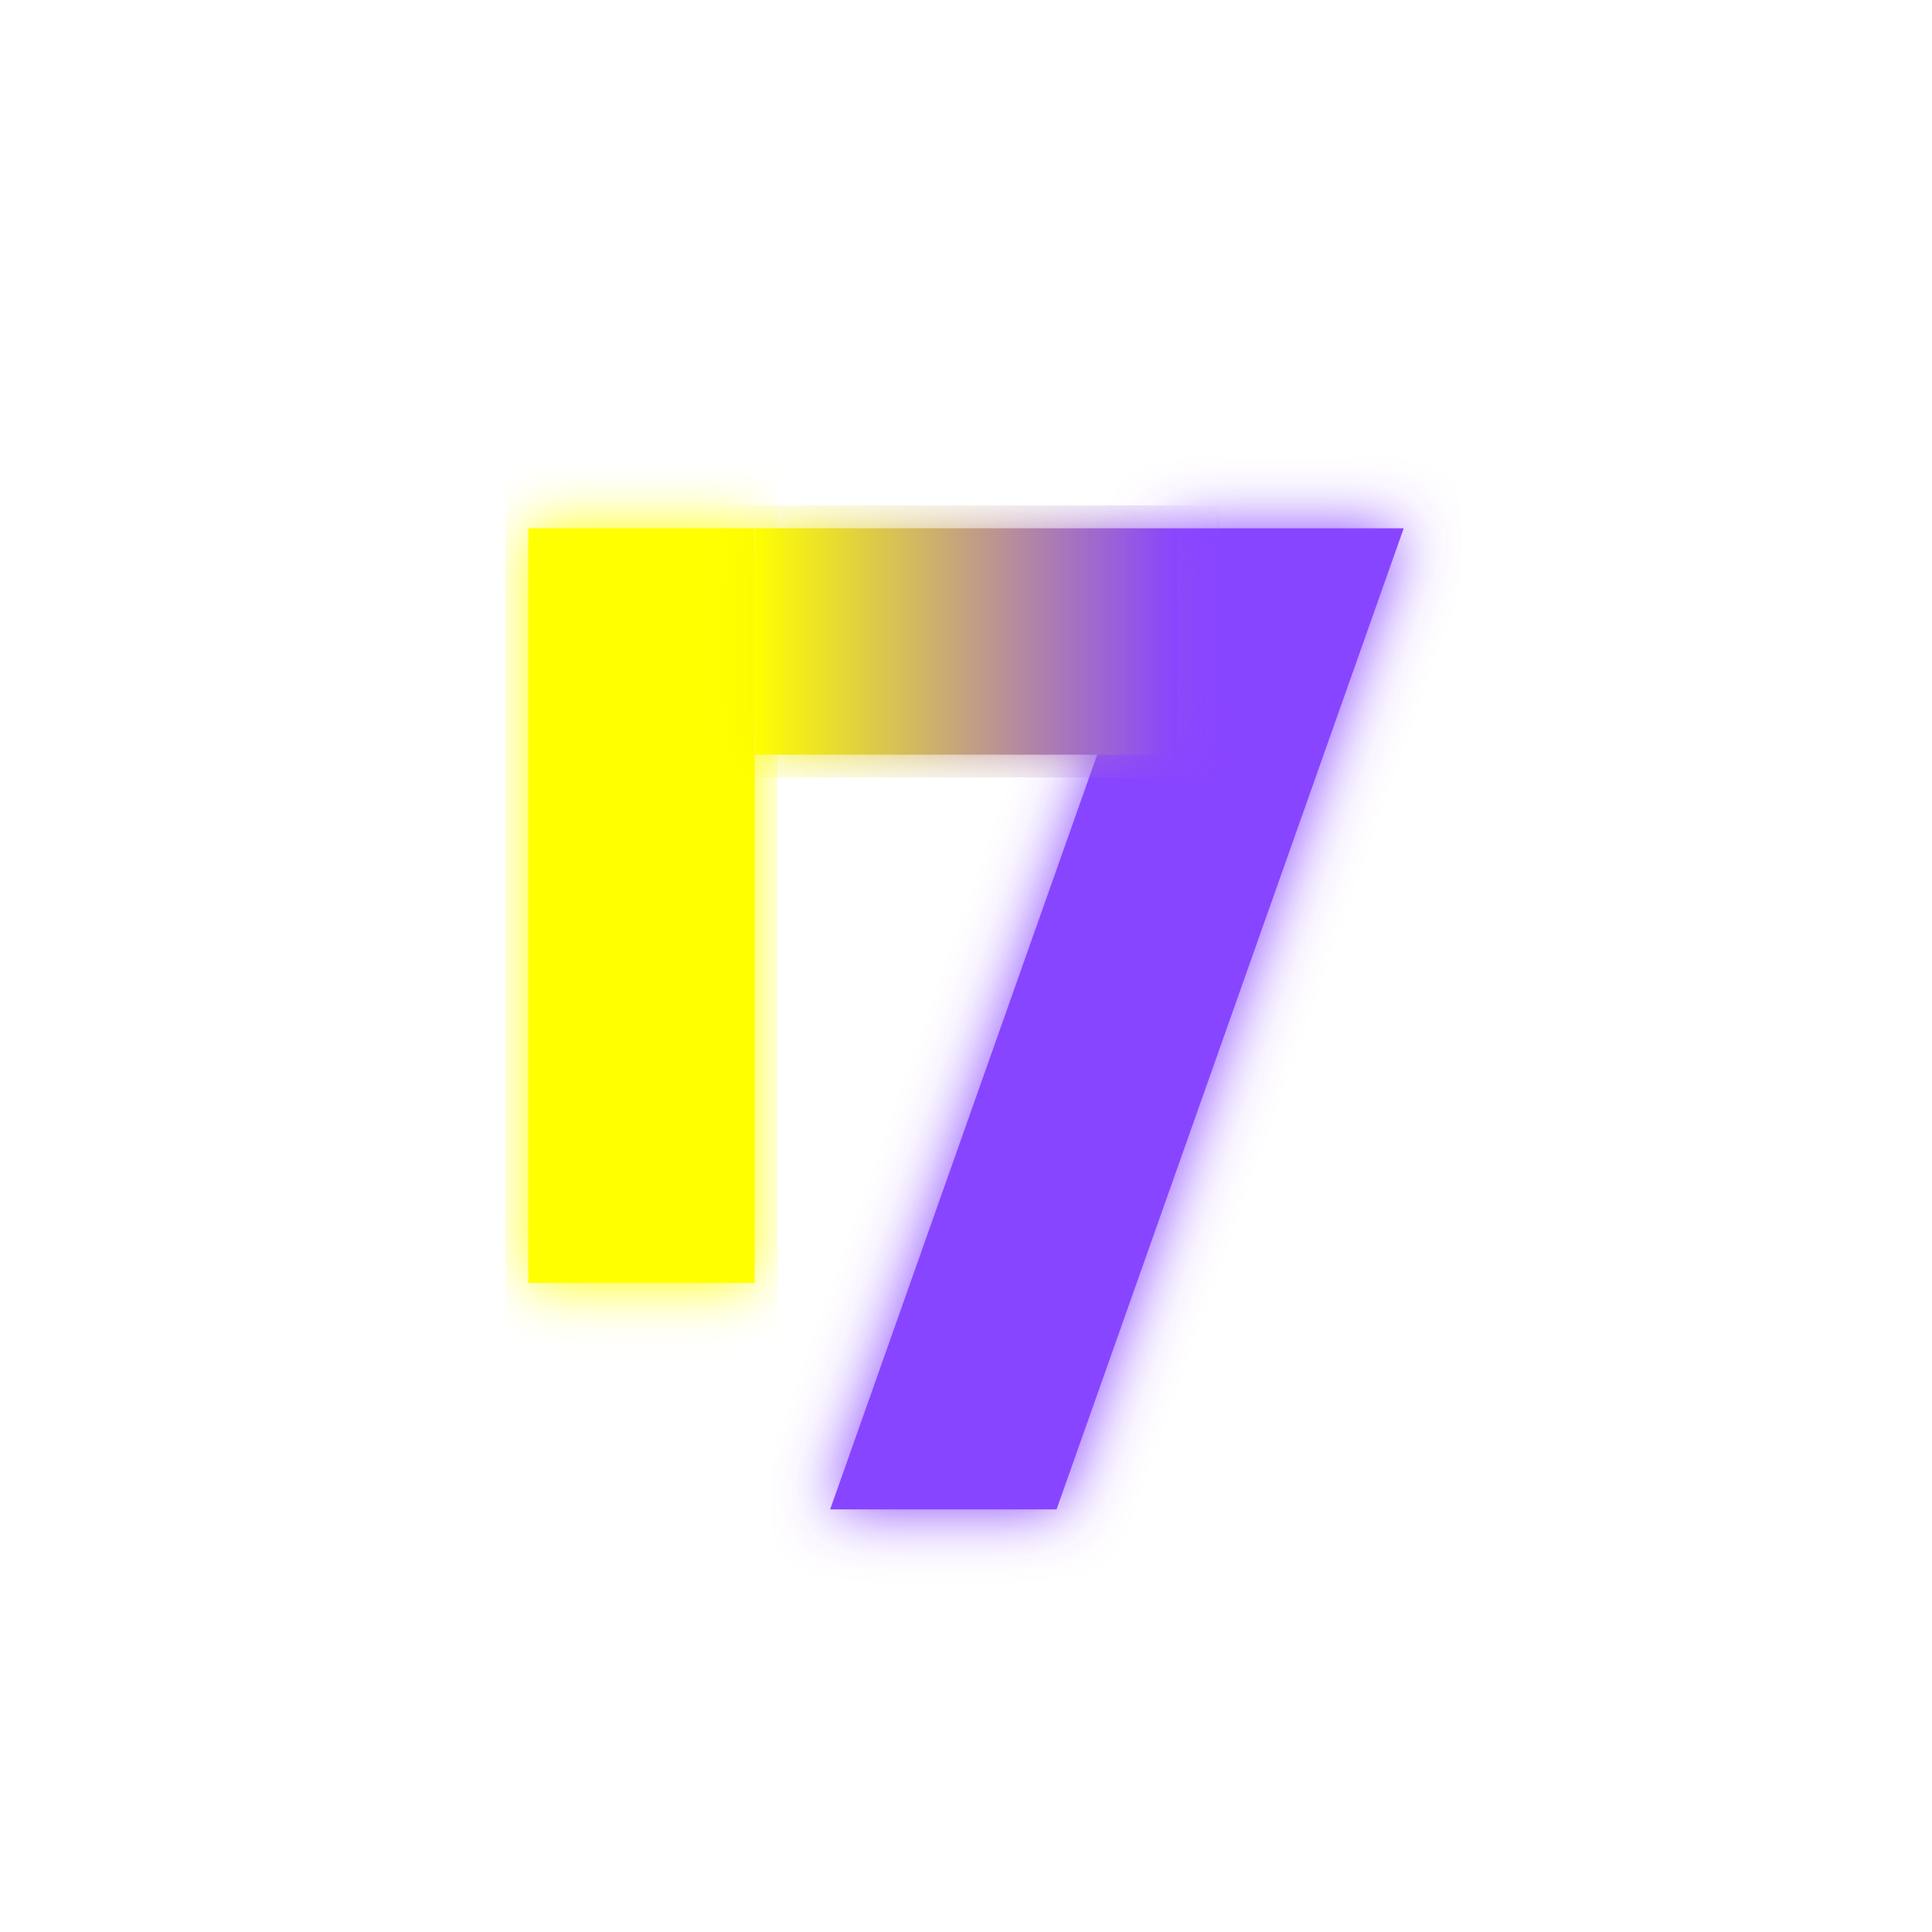
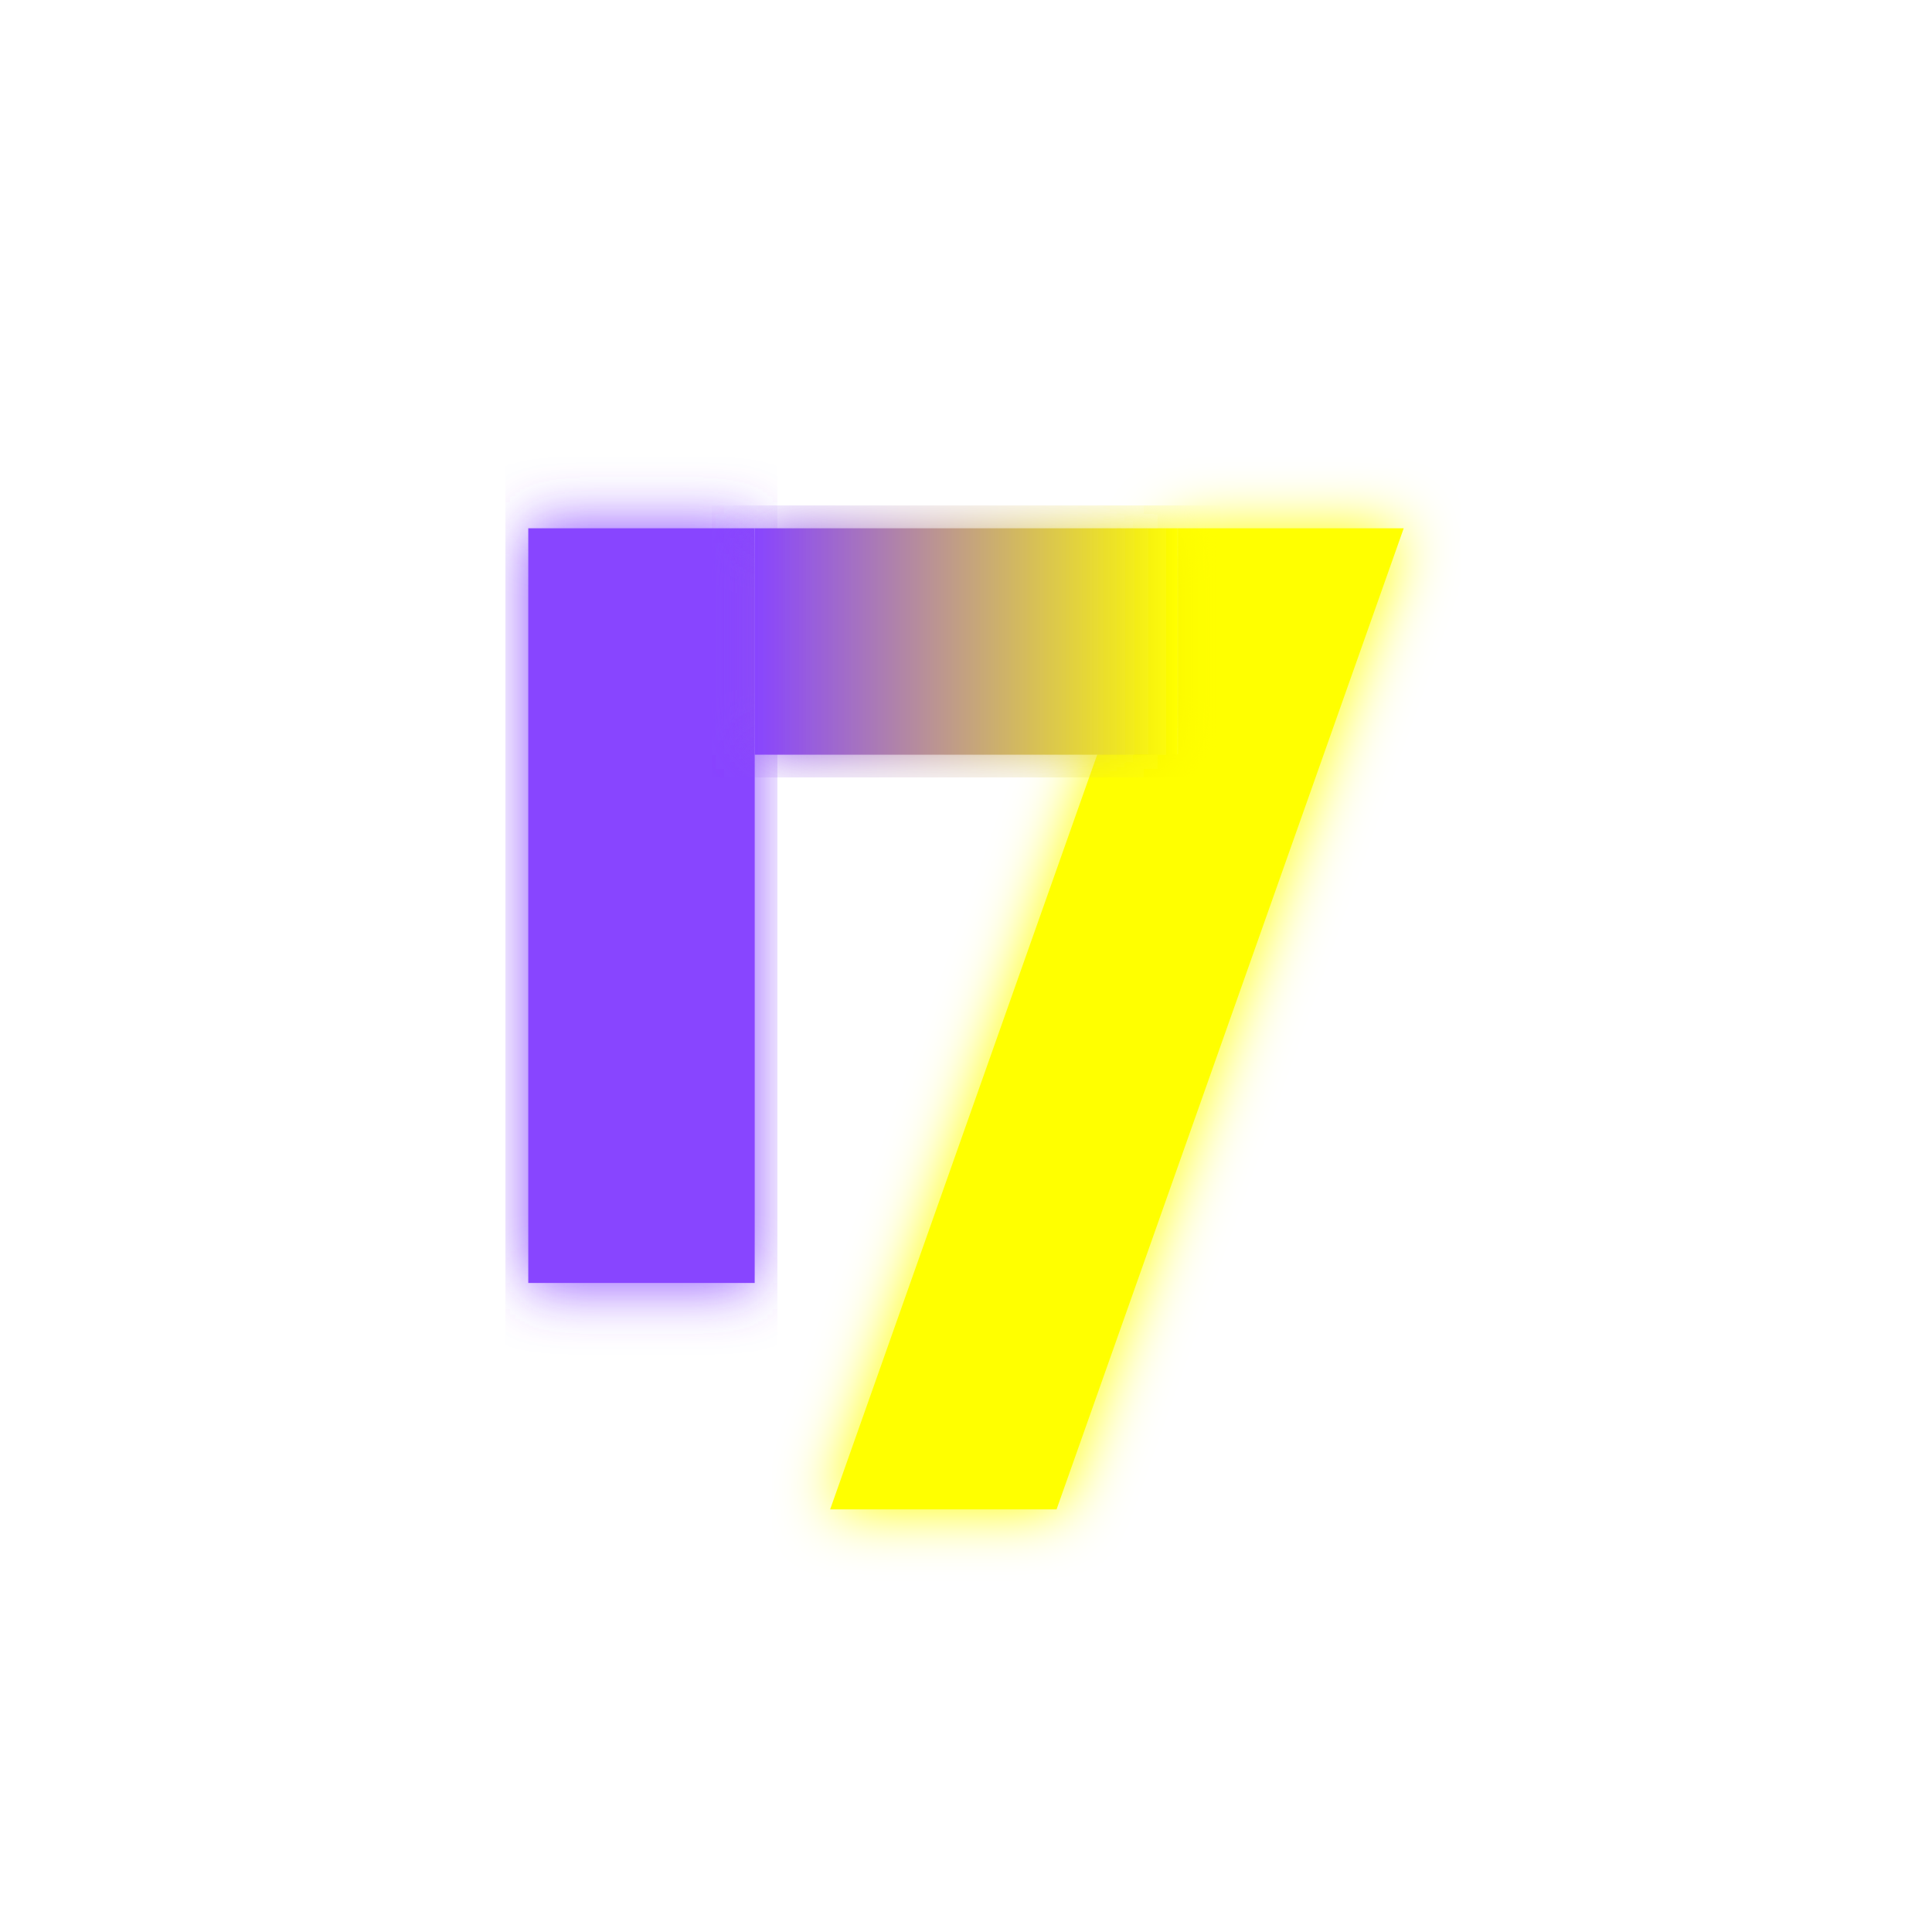
<svg xmlns="http://www.w3.org/2000/svg" width="128" height="128" viewBox="0 0 128 128">
  <defs>
    <filter id="glow">
      <feGaussianBlur stdDeviation="2" result="coloredBlur" />
      <feMerge>
        <feMergeNode in="coloredBlur" />
        <feMergeNode in="SourceGraphic" />
      </feMerge>
    </filter>
    <linearGradient id="connectGrad" x1="0%" y1="0%" x2="100%" y2="0%">
-       <stop offset="0%" style="stop-color:#ffff00;stop-opacity:1" />
-       <stop offset="100%" style="stop-color:#8844ff;stop-opacity:1" />
+       <stop offset="0%" style="stop-color:#8844ff;stop-opacity:1" />
+       <stop offset="100%" style="stop-color:#ffff00;stop-opacity:1" />
    </linearGradient>
  </defs>
-   <rect x="35" y="35" width="15" height="50" fill="#ffff00" filter="url(#glow)" />
-   <polygon points="78,35 93,35 70,100 55,100" fill="#8844ff" filter="url(#glow)" />
+   <rect x="35" y="35" width="15" height="50" fill="#8844ff" filter="url(#glow)" />
+   <polygon points="78,35 93,35 70,100 55,100" fill="#ffff00" filter="url(#glow)" />
  <rect x="50" y="35" width="28" height="15" fill="url(#connectGrad)" filter="url(#glow)" />
</svg>
